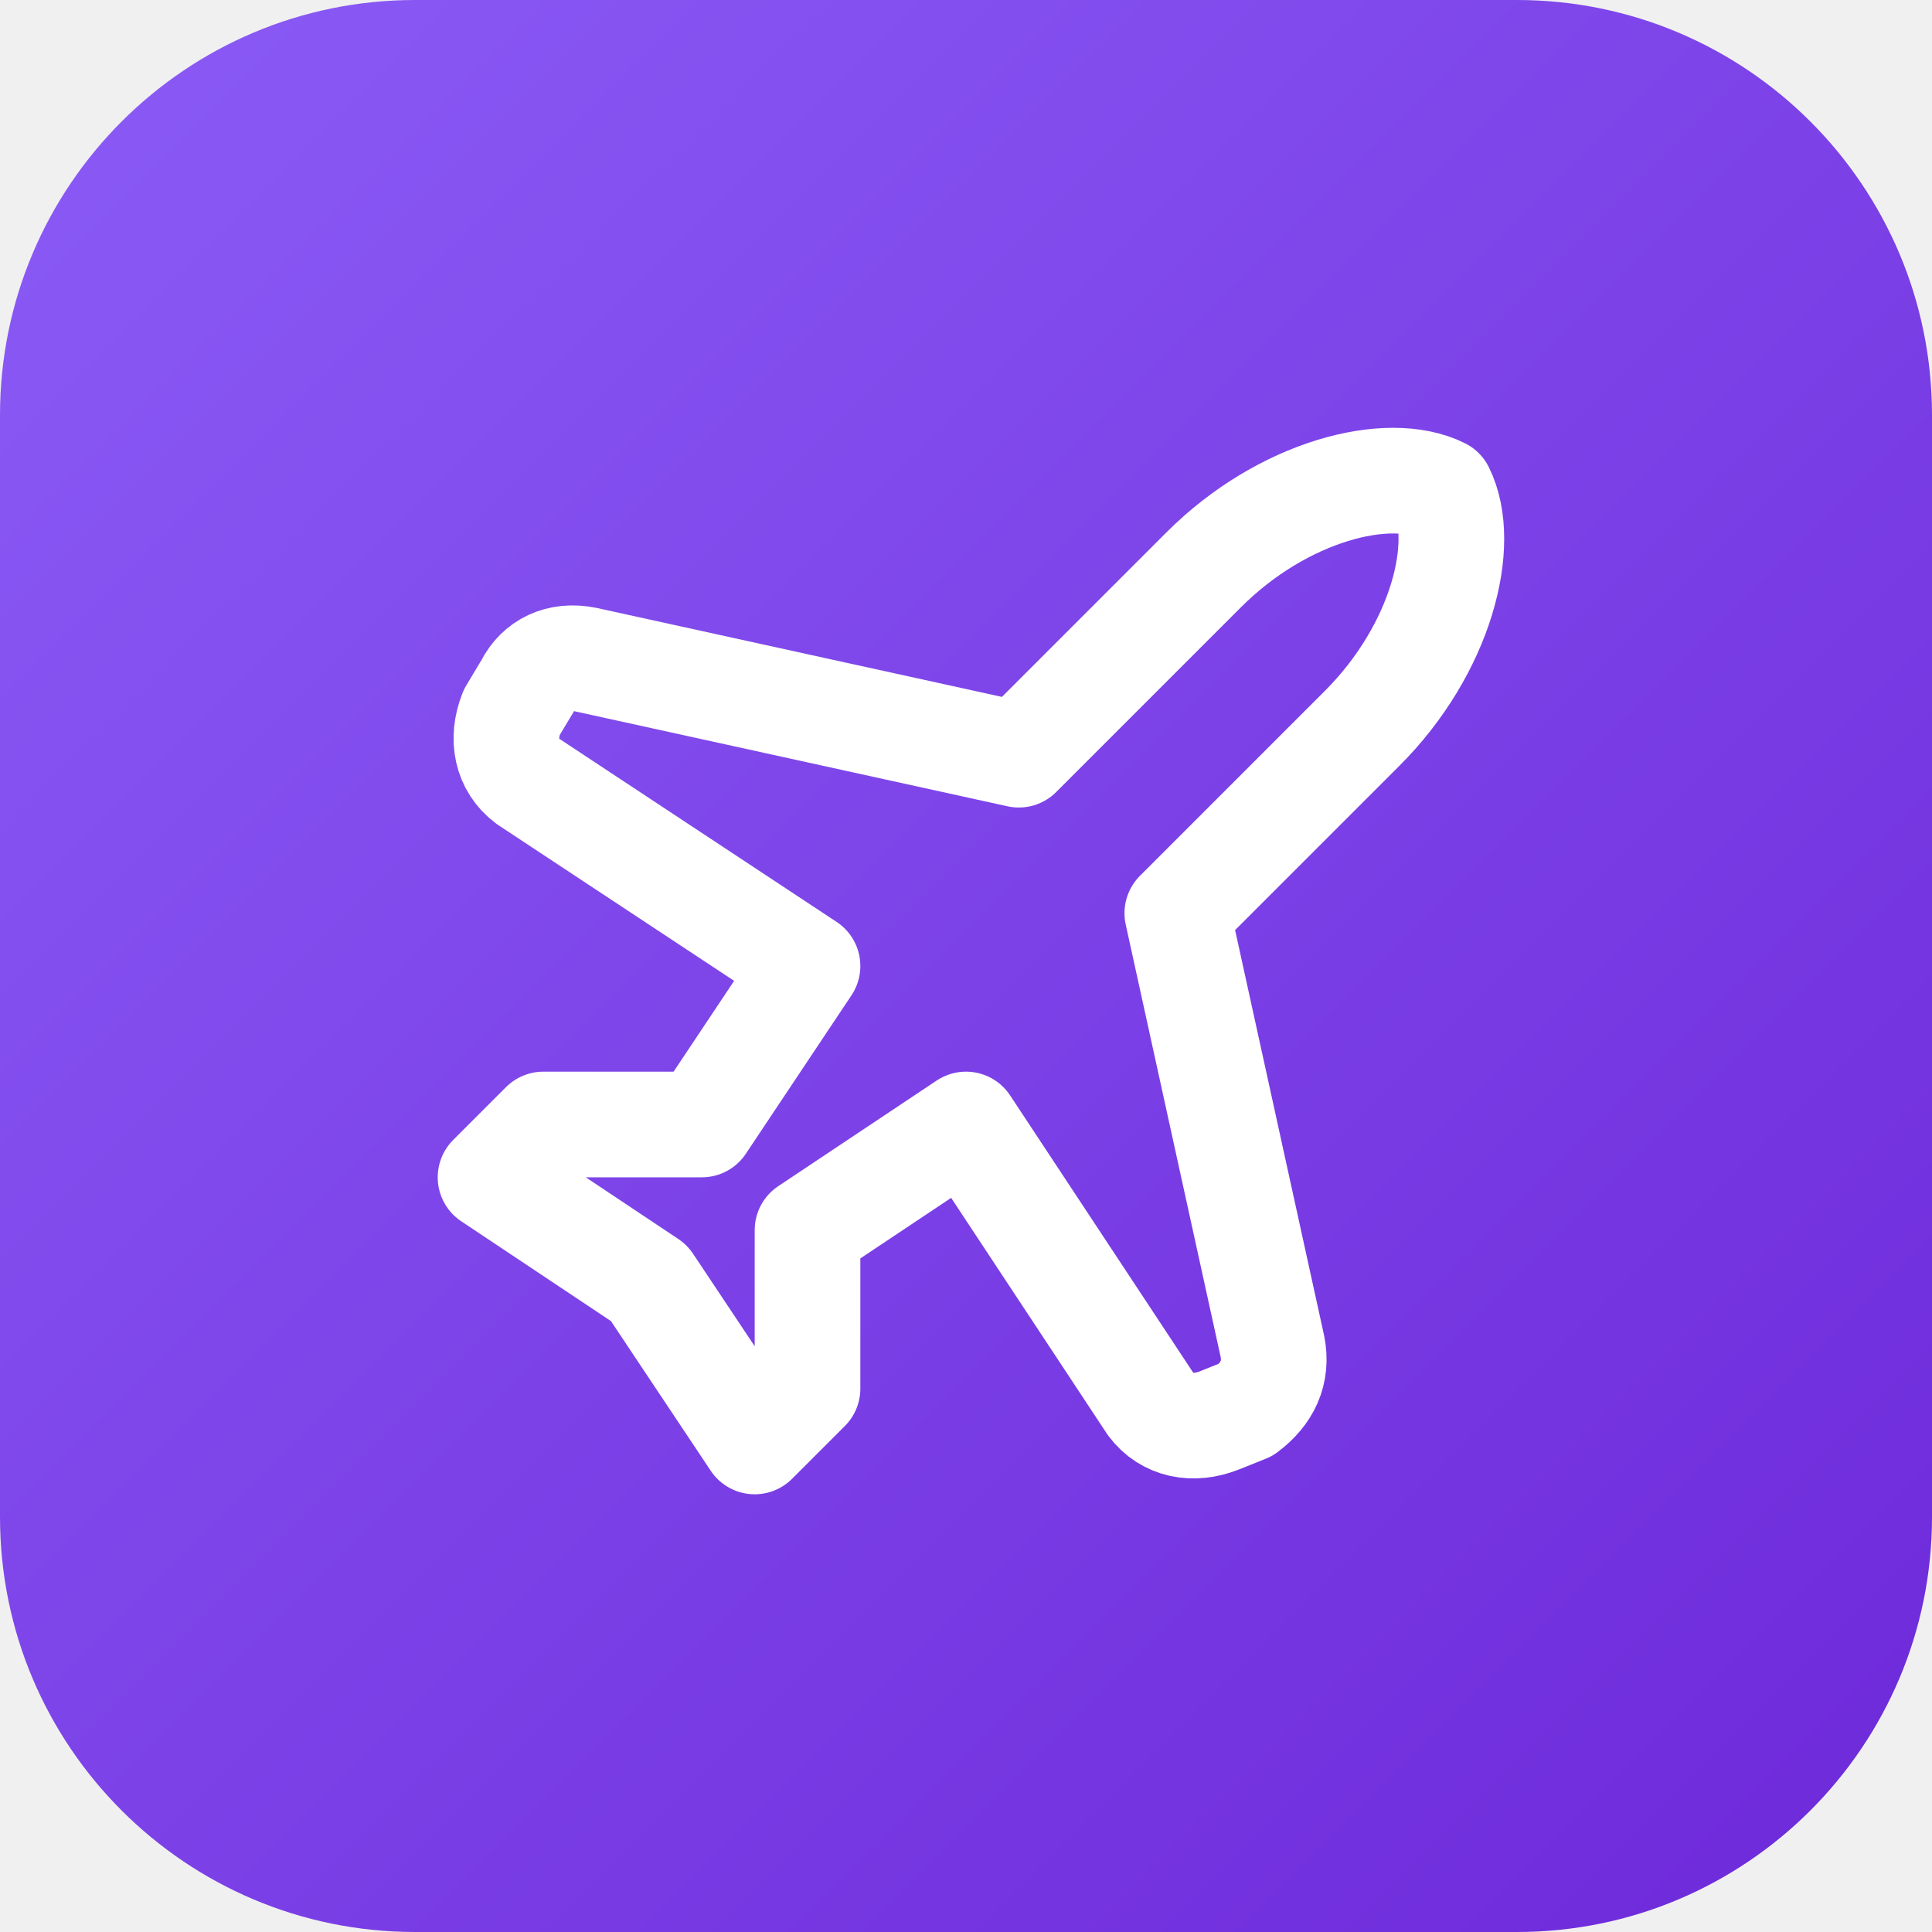
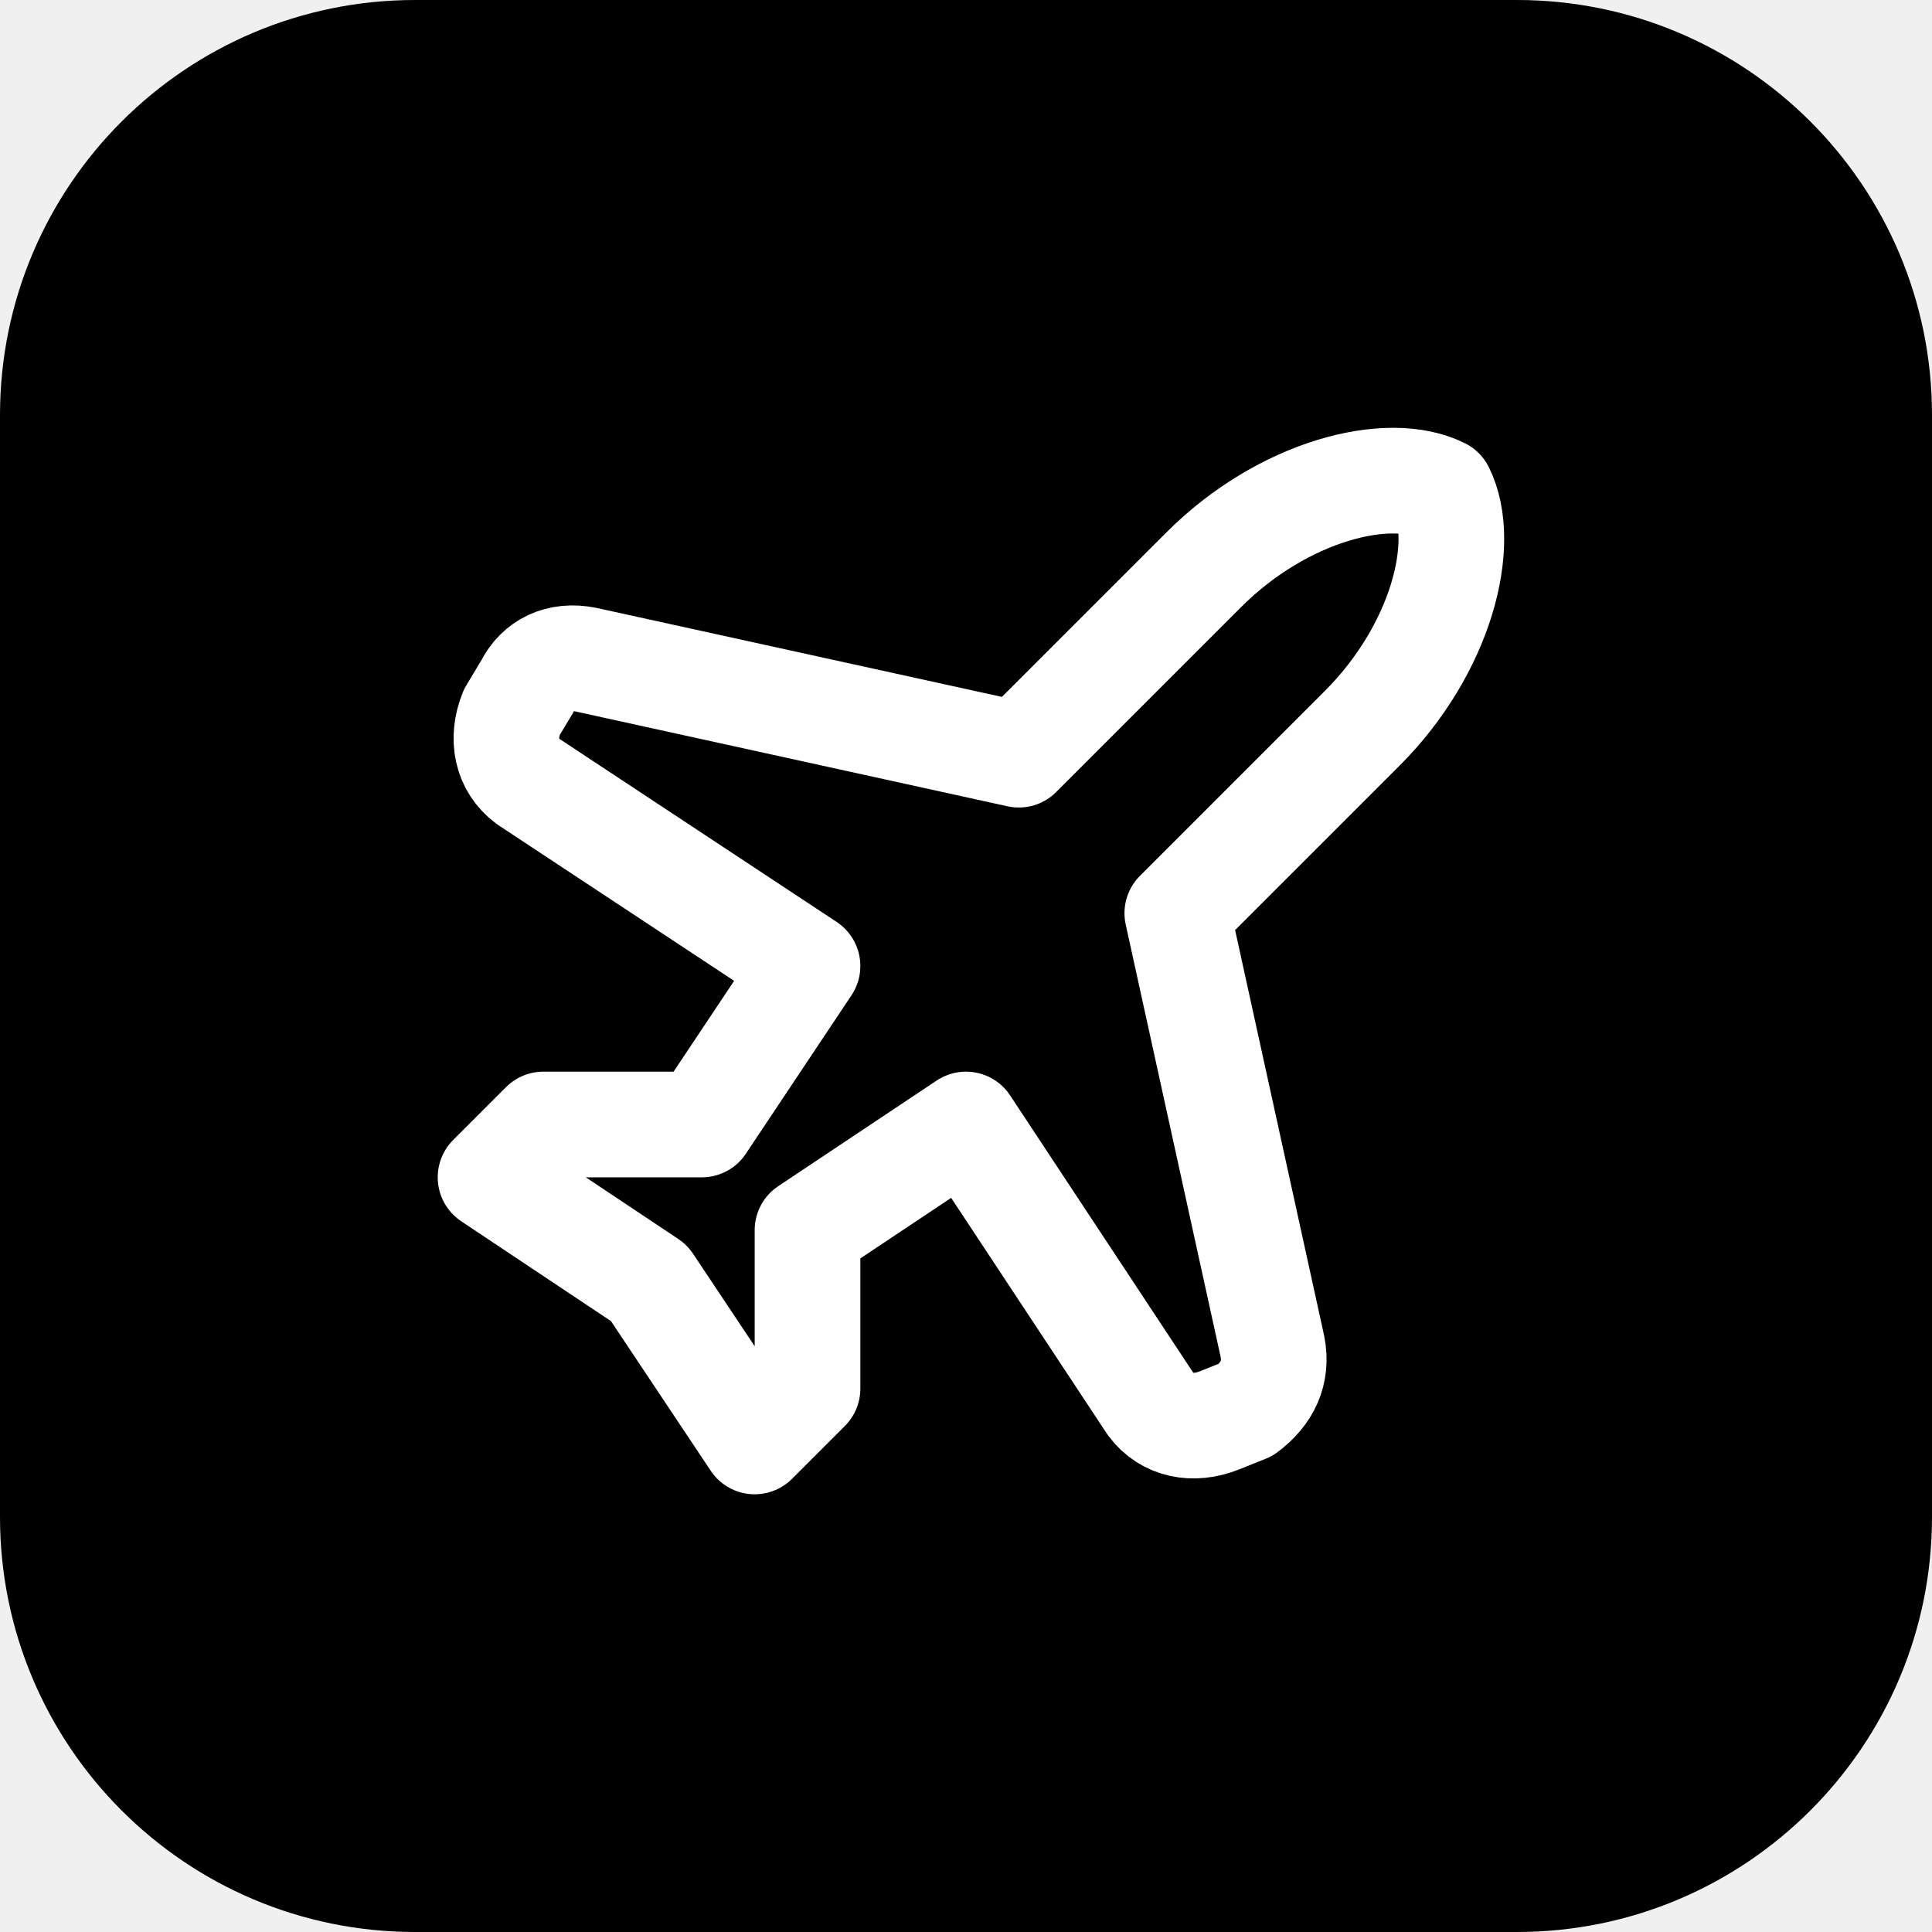
<svg xmlns="http://www.w3.org/2000/svg" viewBox="0 0 1024 1024" width="1024" height="1024">
-   <defs>
-     <linearGradient id="bg" x1="0" y1="0" x2="1" y2="1">
-       <stop offset="0%" stop-color="#8b5cf6" />
-       <stop offset="100%" stop-color="#6d28d9" />
-     </linearGradient>
-   </defs>
-   <rect x="0" y="0" width="1024" height="1024" rx="220" ry="220" fill="url(#bg)" />
+   <rect x="0" y="0" width="1024" height="1024" rx="220" ry="220" fill="#000000" />
  <g transform="translate(512,512) scale(28) translate(-12,-12)" fill="none" stroke="#ffffff" stroke-width="2" stroke-linecap="round" stroke-linejoin="round">
    <path d="M17.8 19.2 16 11l3.5-3.5C21 6 21.5 4 21 3c-1-.5-3 0-4.5 1.5L13 8 4.8 6.2c-.5-.1-.9.1-1.1.5l-.3.5c-.2.5-.1 1 .3 1.3L9 12l-2 3H4l-1 1 3 2 2 3 1-1v-3l3-2 3.5 5.3c.3.4.8.5 1.3.3l.5-.2c.4-.3.6-.7.5-1.2z" />
  </g>
</svg>
